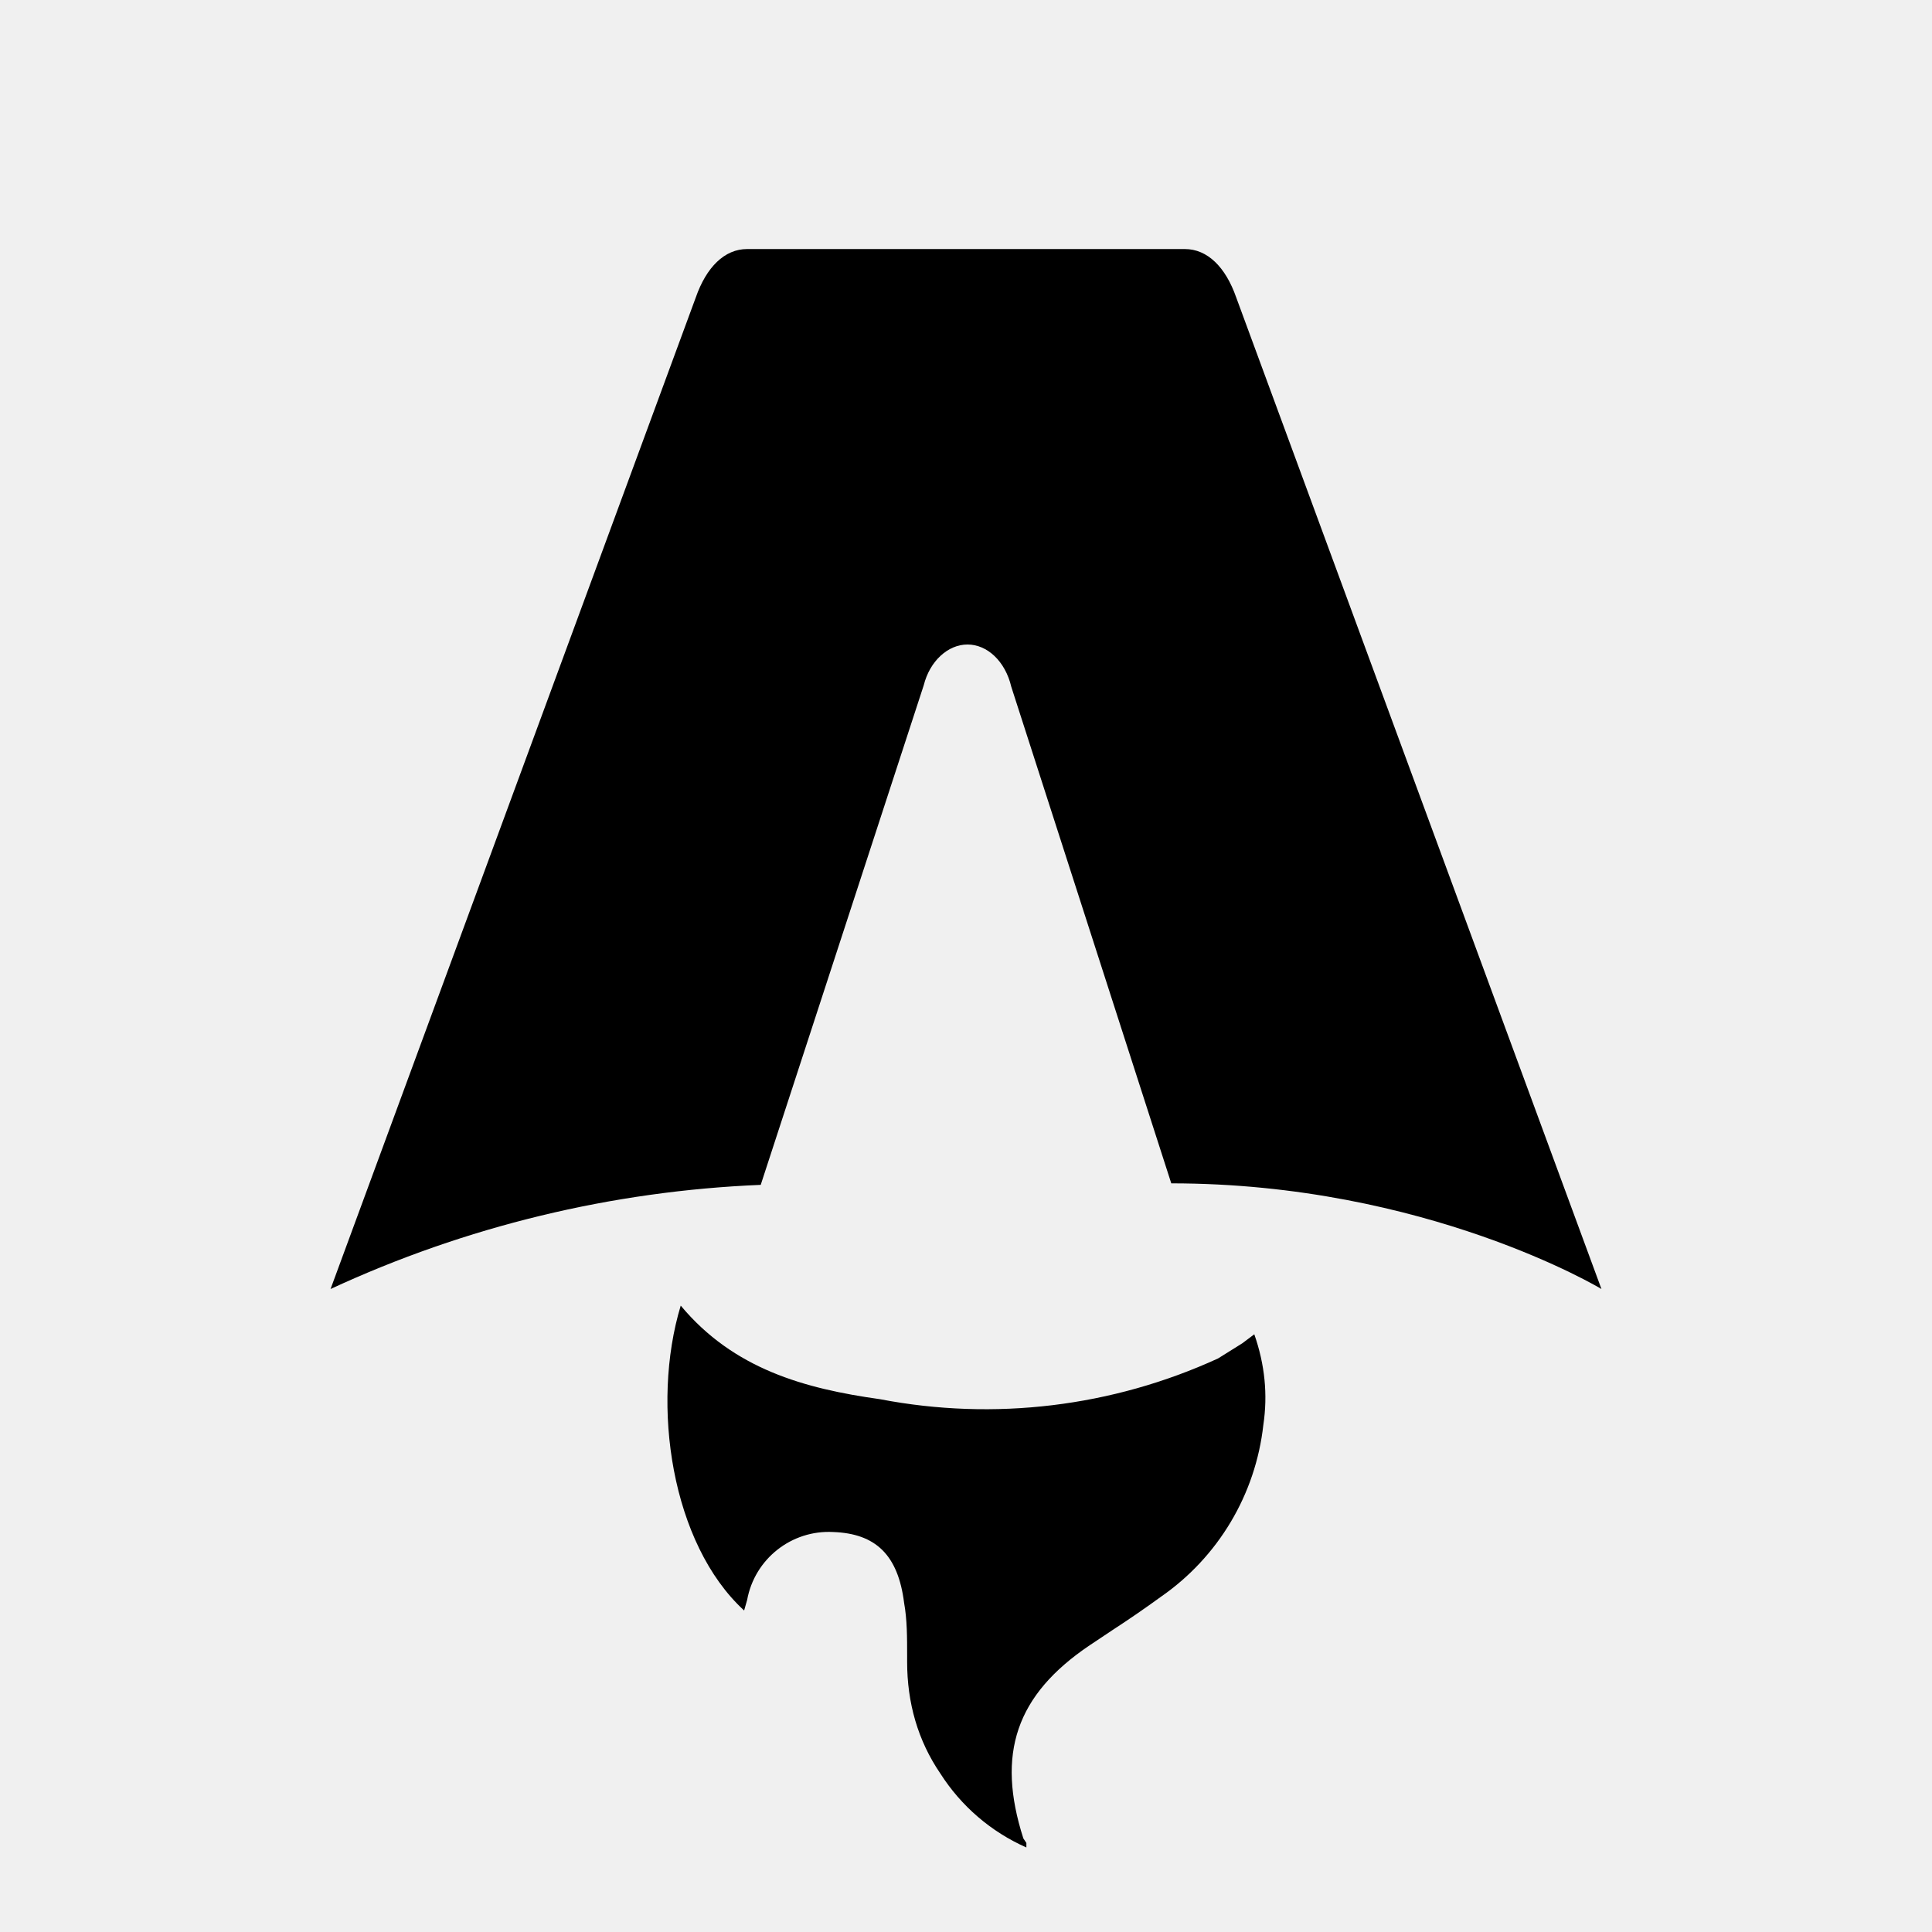
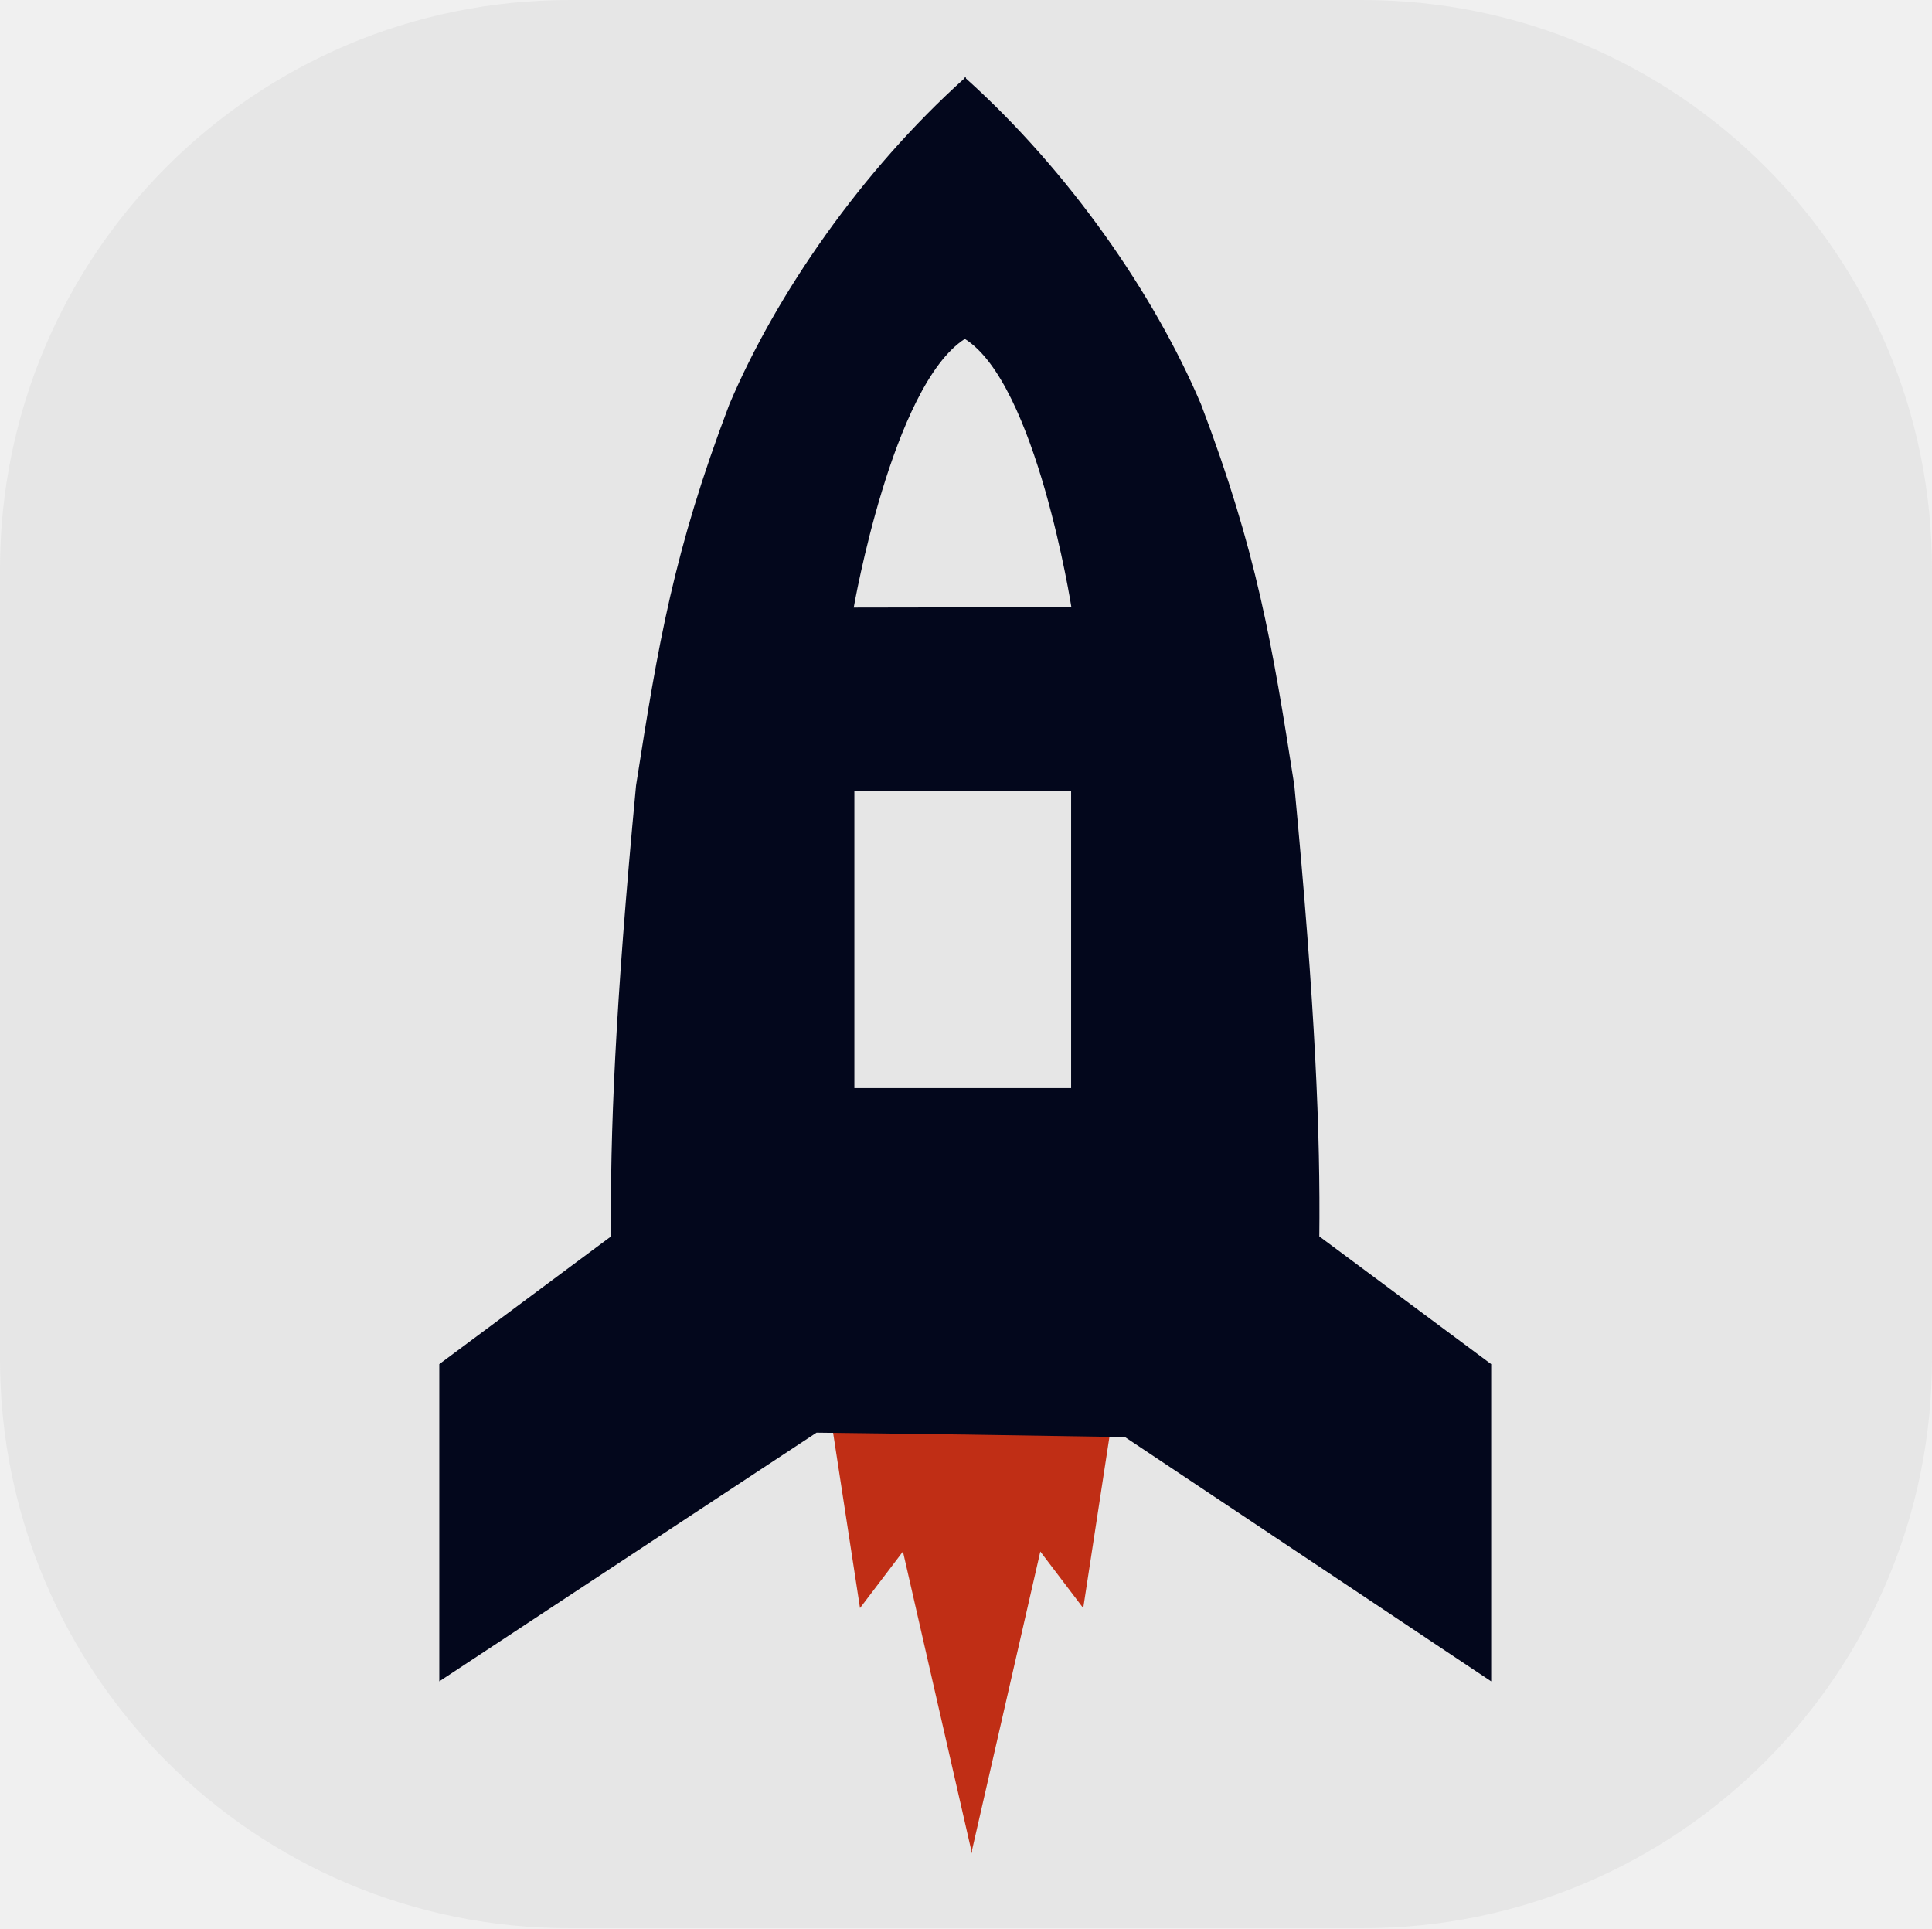
- <svg xmlns="http://www.w3.org/2000/svg" fill="none" viewBox="0 0 128 128">
-   <path d="M50.4 78.5a75.1 75.1 0 0 0-28.5 6.9l24.2-65.7c.7-2 1.9-3.2 3.4-3.2h29c1.5 0 2.7 1.2 3.4 3.2l24.2 65.7s-11.6-7-28.5-7L67 45.5c-.4-1.7-1.6-2.8-2.9-2.8-1.3 0-2.5 1.1-2.9 2.7L50.4 78.5Zm-1.1 28.2Zm-4.2-20.2c-2 6.6-.6 15.8 4.2 20.2a17.5 17.5 0 0 1 .2-.7 5.5 5.5 0 0 1 5.7-4.5c2.8.1 4.3 1.5 4.7 4.7.2 1.1.2 2.3.2 3.5v.4c0 2.7.7 5.2 2.2 7.4a13 13 0 0 0 5.7 4.9v-.3l-.2-.3c-1.8-5.6-.5-9.5 4.4-12.8l1.5-1a73 73 0 0 0 3.2-2.2 16 16 0 0 0 6.8-11.4c.3-2 .1-4-.6-6l-.8.6-1.6 1a37 37 0 0 1-22.4 2.7c-5-.7-9.7-2-13.2-6.2Z" />
-   <style>
-         path { fill: #000; }
-         @media (prefers-color-scheme: dark) {
-             path { fill: #FFF; }
-         }
-     </style>
+ <svg xmlns="http://www.w3.org/2000/svg" width="32.024" height="31.96" viewBox="0 0 8.473 8.456" version="1.1" id="svg1">
+   <defs id="defs1" />
+   <g id="layer1">
+     <rect style="fill:#e6e6e6;fill-opacity:1;stroke:none;stroke-width:3.956;stroke-linejoin:round" id="rect1" width="8.473" height="8.456" x="0" y="5.0762333e-10" rx="2.496" ry="2.496" />
+   </g>
+   <g id="g11" transform="matrix(0.4056925,0,0,0.4056925,-24.87547,-39.46061)">
+     <path id="path7" style="fill:#c02e15;fill-opacity:1;stroke:none;stroke-width:0.265px;stroke-linecap:butt;stroke-linejoin:miter;stroke-opacity:1" d="m 71.815,112.341 v 0.002 l -1.52,0.236 0.318,2.071 0.464,-0.611 0.738,3.227 v 0.038 l 0.004,-0.019 0.005,0.019 v -0.038 l 0.738,-3.227 0.464,0.611 0.317,-2.071 -1.519,-0.236 v -0.002 l -0.005,5.1e-4 z" />
+     <path id="path9" style="display:inline;fill:#03071c;fill-opacity:1;stroke:none" d="m 71.742,98.099 v 0.015 c -1.11,0.998 -2.034,2.328 -2.541,3.523 -0.603,1.587 -0.771,2.597 -1.009,4.121 -0.228,2.407 -0.282,3.789 -0.27,4.874 l -1.857,1.381 v 3.429 l 4.078,-2.688 1.579,0.02 h 0.009 l 1.747,0.028 3.958,2.64 v -3.429 l -1.858,-1.381 c 0.012,-1.084 -0.041,-2.466 -0.27,-4.874 -0.238,-1.524 -0.405,-2.533 -1.009,-4.121 -0.507,-1.195 -1.431,-2.524 -2.541,-3.522 v -0.015 c -0.003,0.003 -0.006,0.005 -0.009,0.008 -0.003,-0.003 -0.005,-0.005 -0.008,-0.008 z m 0.003,2.831 c 0.775,0.482 1.153,2.901 1.153,2.901 l -2.353,0.004 c 0,0 0.415,-2.395 1.2,-2.904 z m -1.193,4.889 h 2.343 v 3.21 h -2.343 z" />
+   </g>
</svg>
